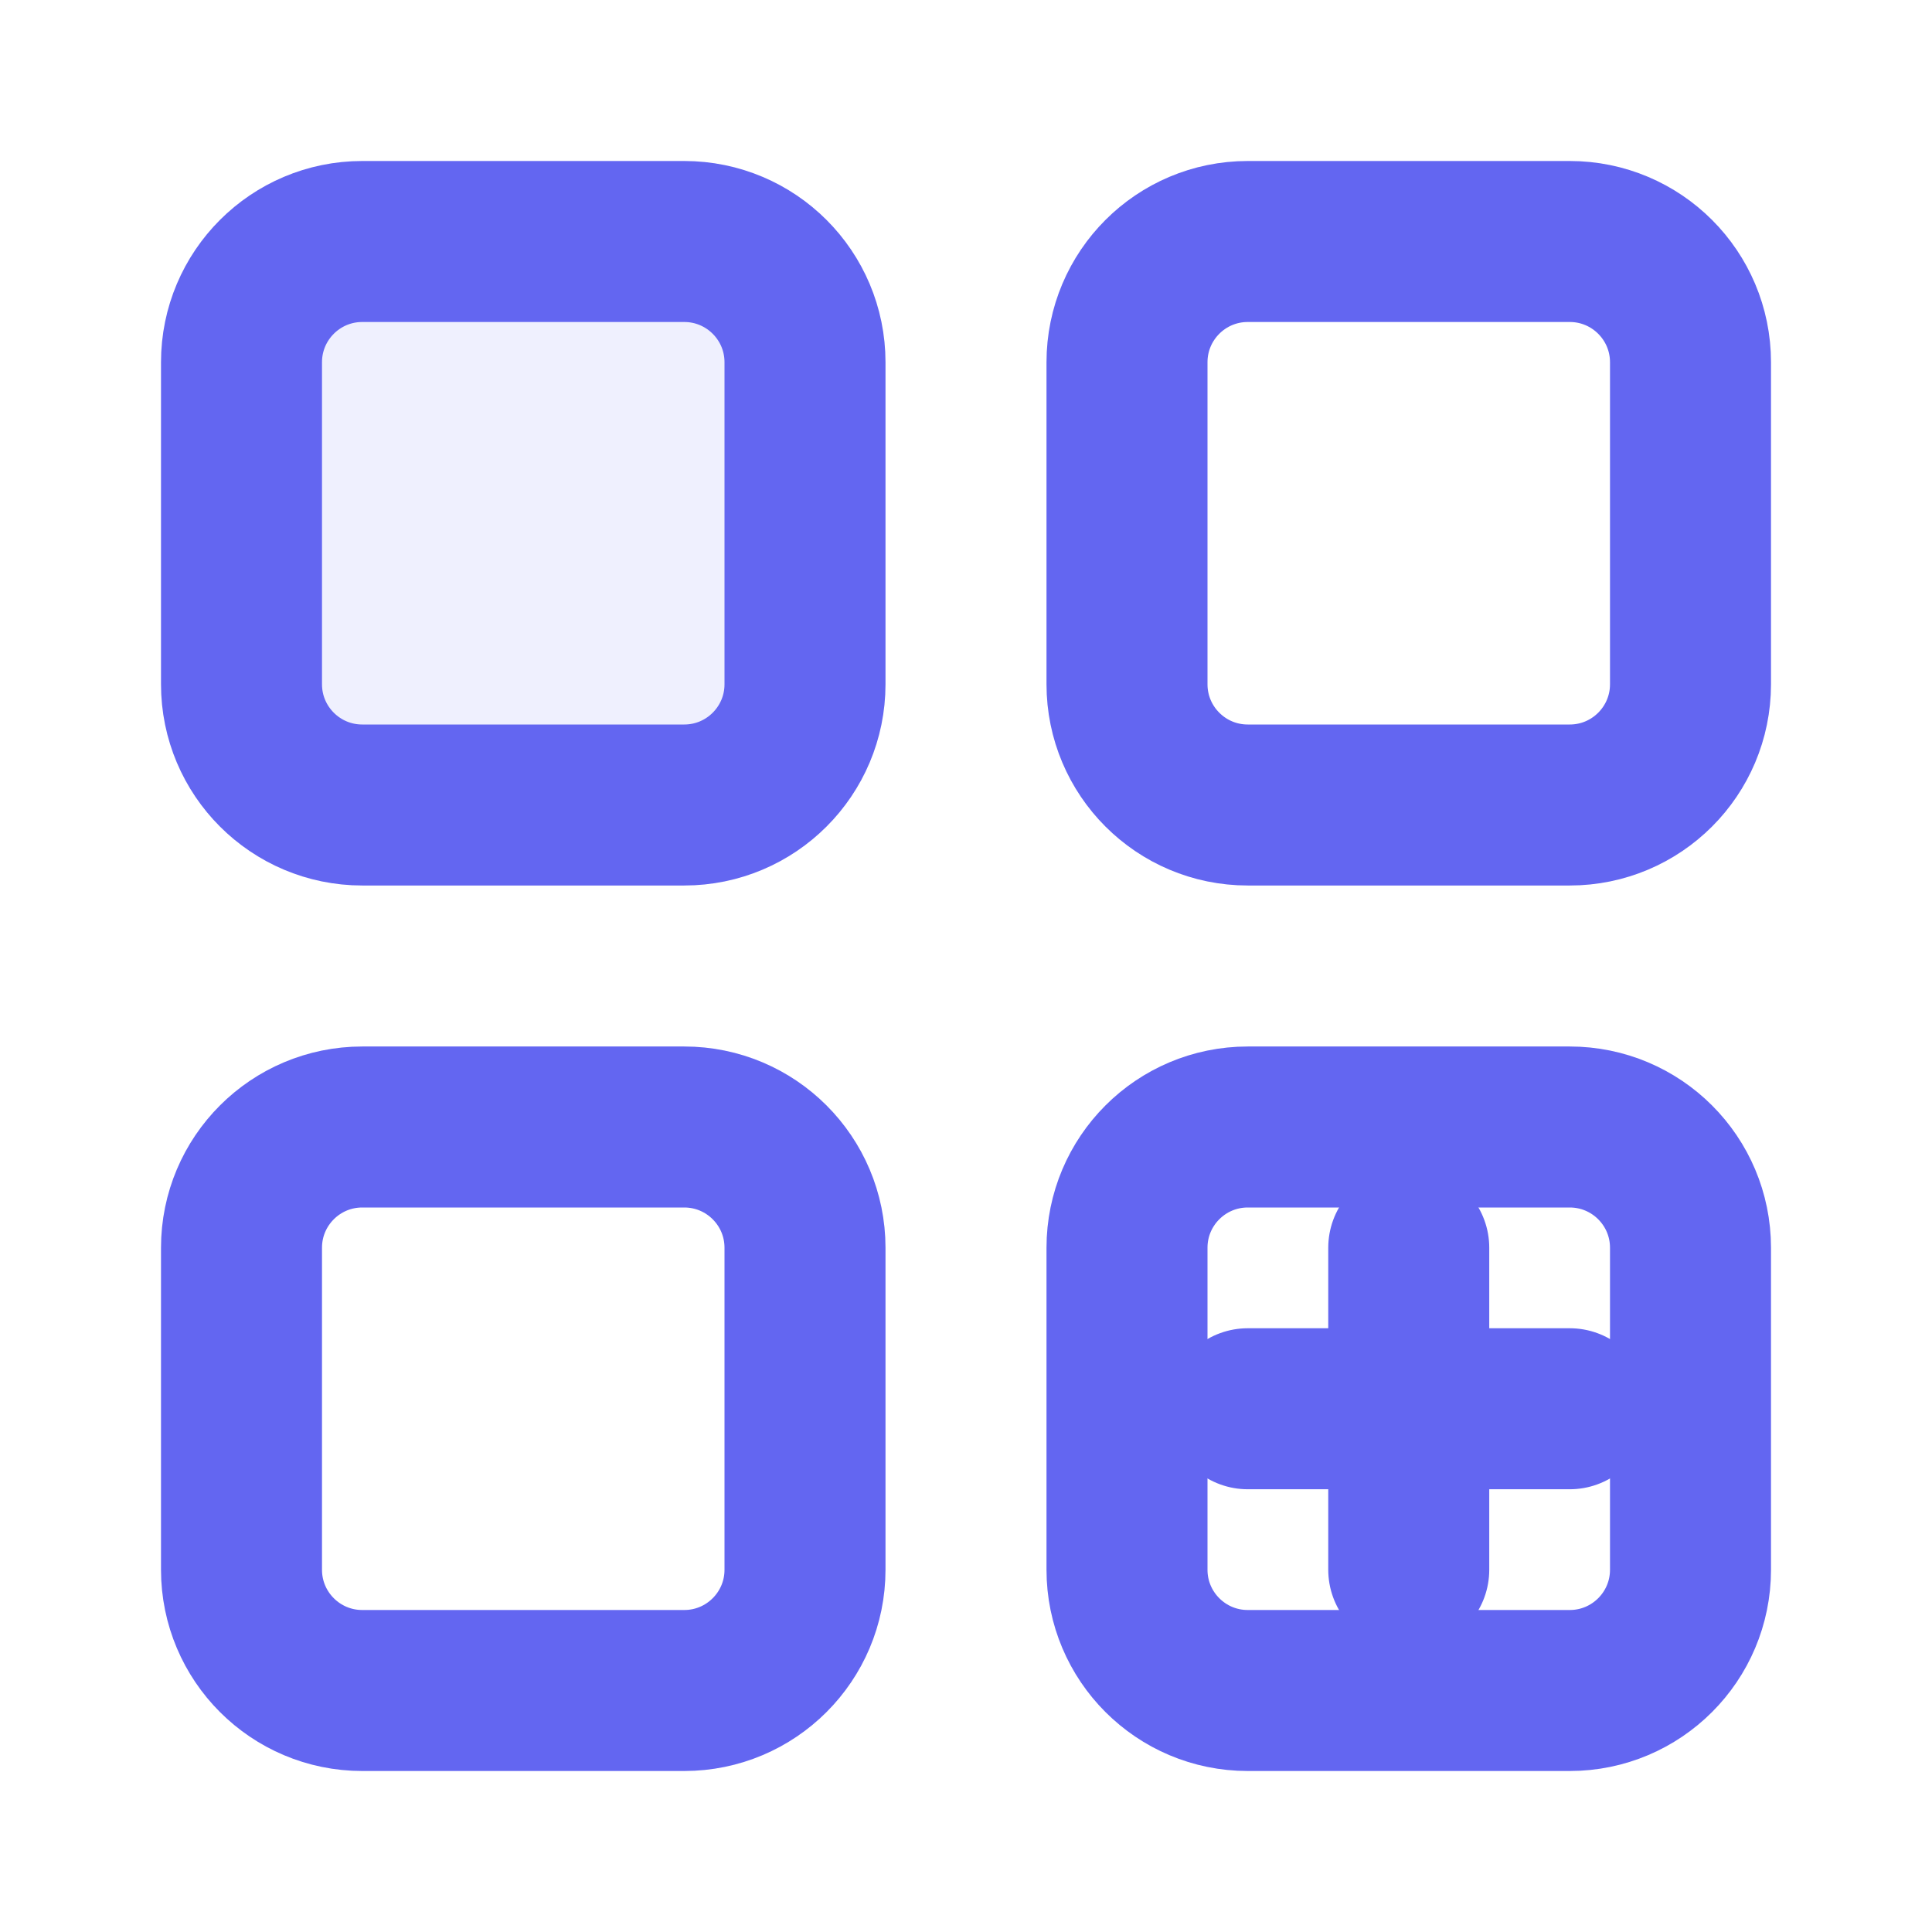
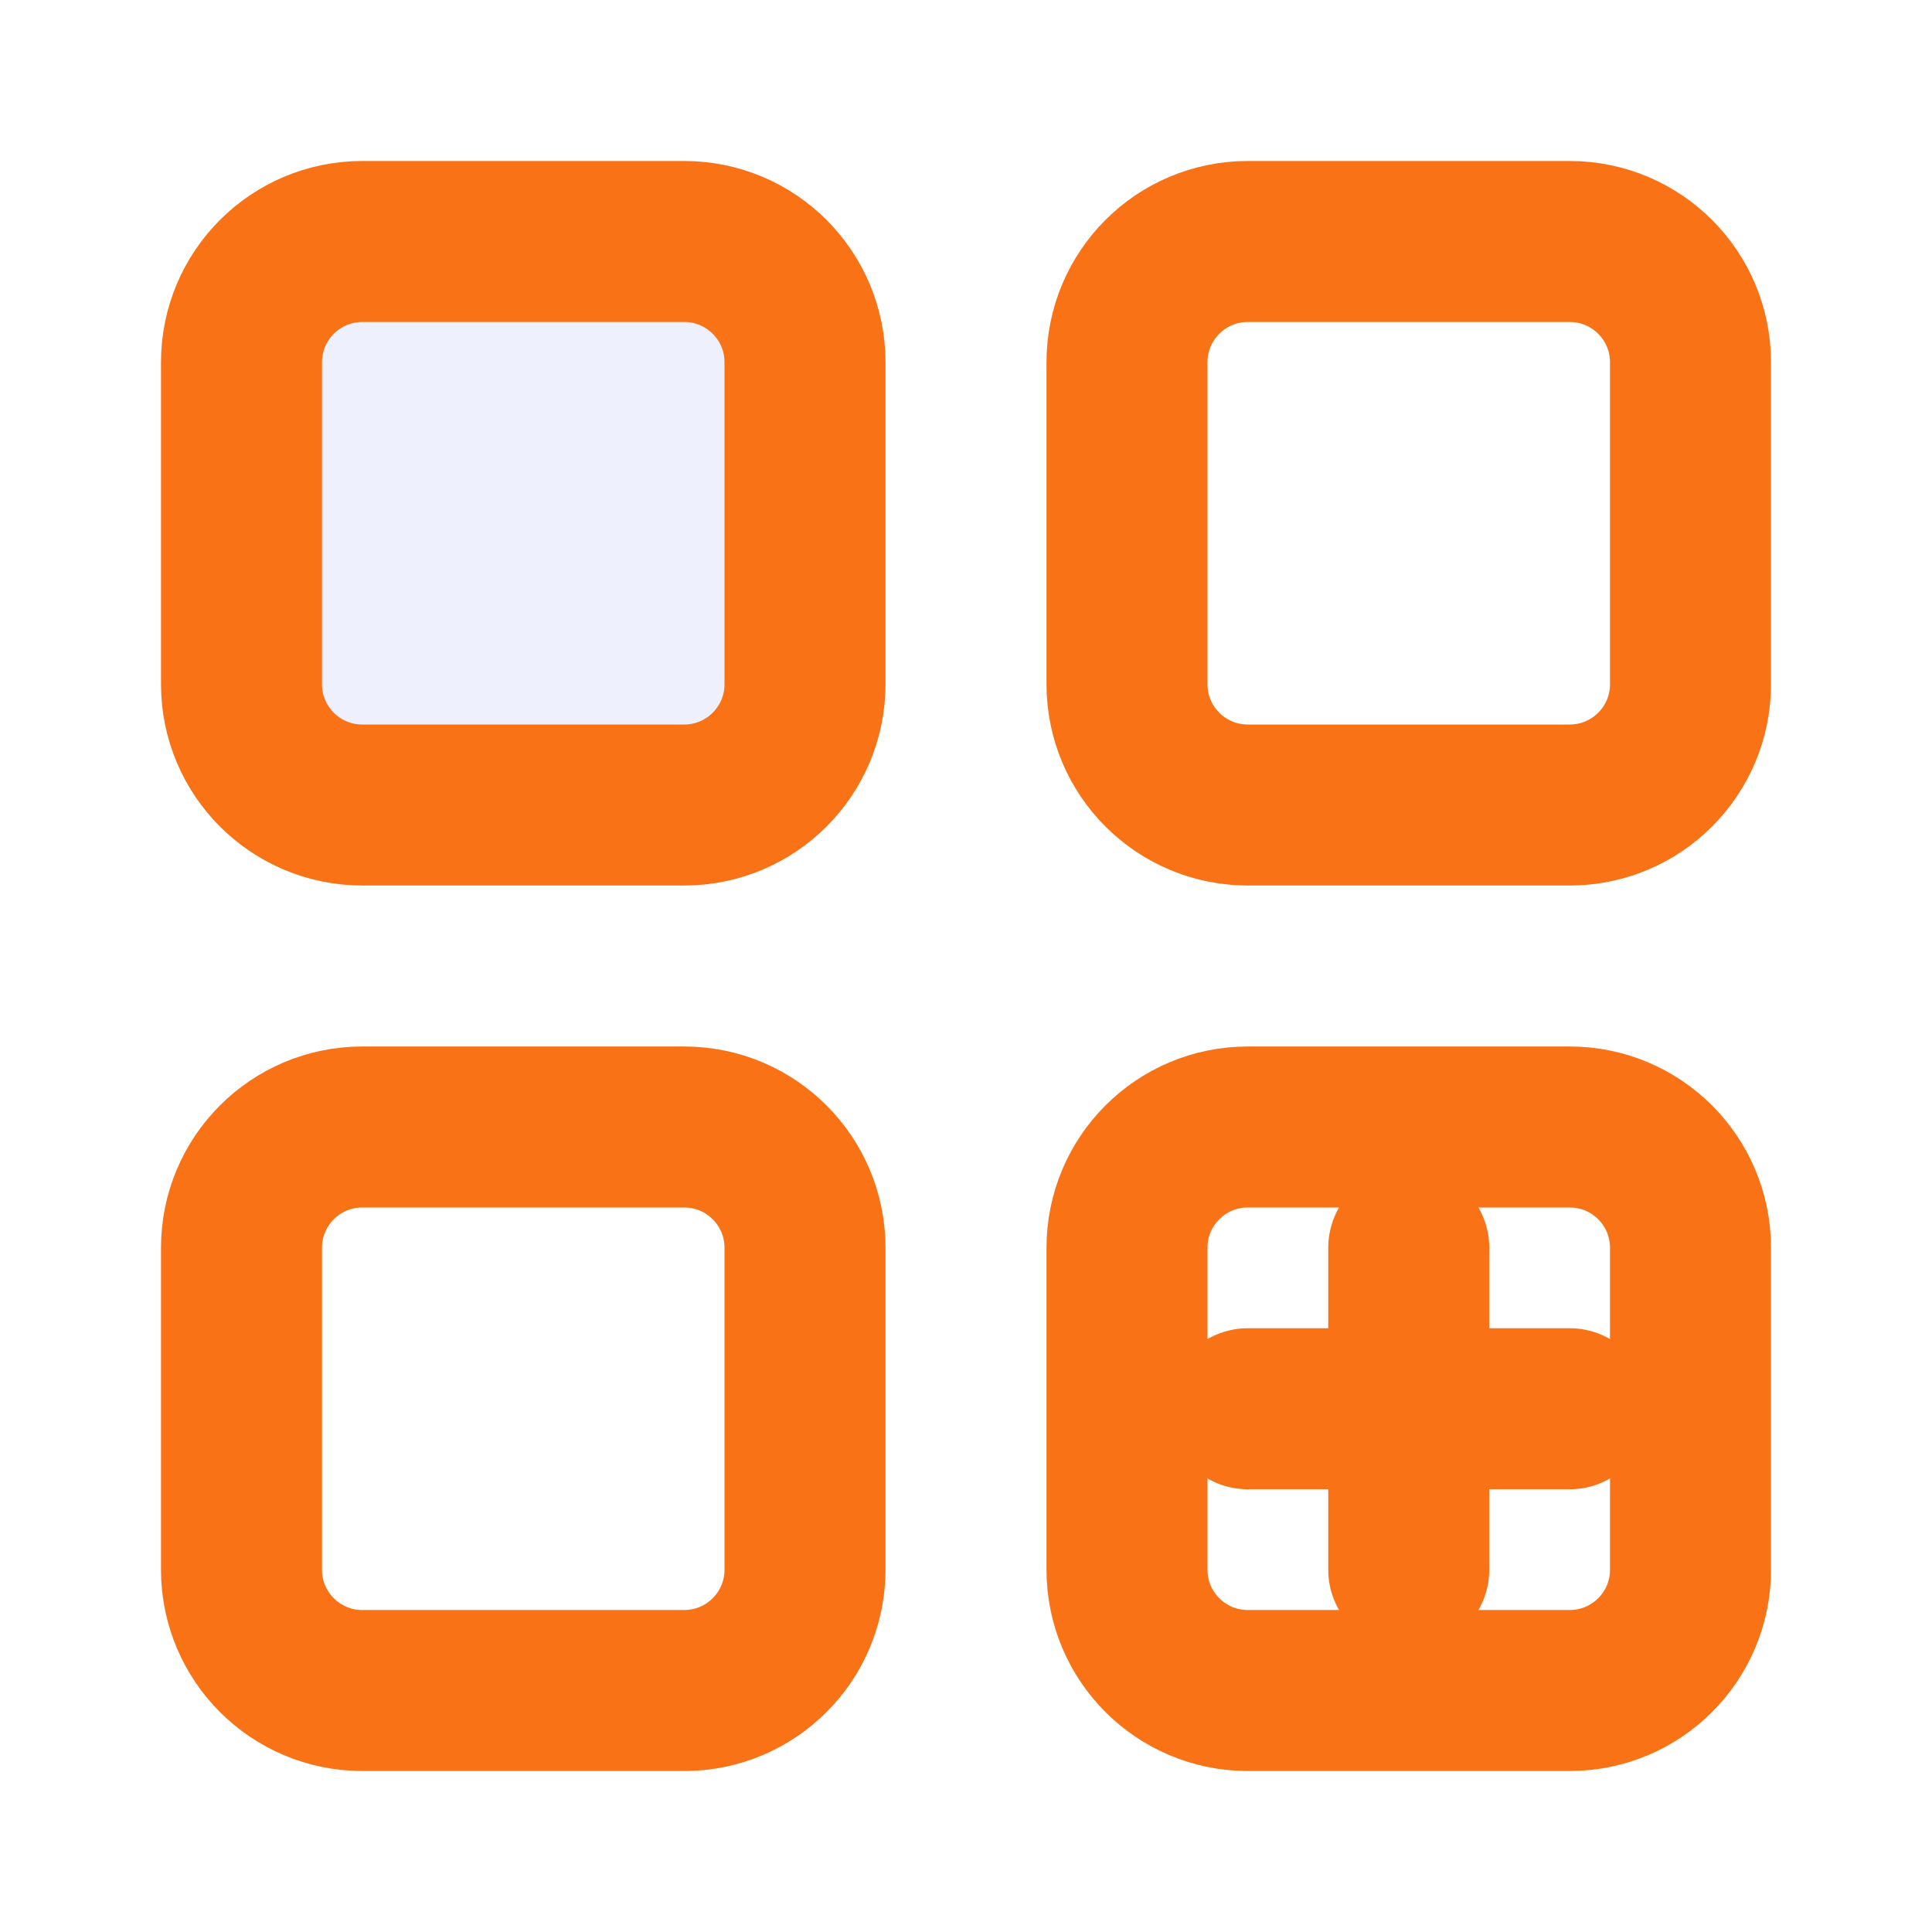
<svg xmlns="http://www.w3.org/2000/svg" width="64" height="64" viewBox="0 0 24 24" fill="none">
-   <rect x="3" y="3" width="7" height="7" rx="1.5" stroke="#6366F1" stroke-width="2" fill="rgba(99, 102, 241, 0.1)" stroke-linecap="round" stroke-linejoin="round" />
-   <rect x="14" y="3" width="7" height="7" rx="1.5" stroke="#6366F1" stroke-width="2" fill="none" stroke-linecap="round" stroke-linejoin="round" />
-   <rect x="3" y="14" width="7" height="7" rx="1.5" stroke="#6366F1" stroke-width="2" fill="none" stroke-linecap="round" stroke-linejoin="round" />
-   <rect x="14" y="14" width="7" height="7" rx="1.5" stroke="#6366F1" stroke-width="2" fill="none" stroke-linecap="round" stroke-linejoin="round" />
-   <line x1="17.5" y1="15.5" x2="17.5" y2="19.5" stroke="#6366F1" stroke-width="2" stroke-linecap="round" />
-   <line x1="15.5" y1="17.5" x2="19.5" y2="17.5" stroke="#6366F1" stroke-width="2" stroke-linecap="round" />
+   <rect x="3" y="3" width="7" height="7" rx="1.5" stroke="#F97316" stroke-width="2" fill="rgba(99, 102, 241, 0.1)" stroke-linecap="round" stroke-linejoin="round" />
+   <rect x="14" y="3" width="7" height="7" rx="1.5" stroke="#F97316" stroke-width="2" fill="none" stroke-linecap="round" stroke-linejoin="round" />
+   <rect x="3" y="14" width="7" height="7" rx="1.5" stroke="#F97316" stroke-width="2" fill="none" stroke-linecap="round" stroke-linejoin="round" />
+   <rect x="14" y="14" width="7" height="7" rx="1.5" stroke="#F97316" stroke-width="2" fill="none" stroke-linecap="round" stroke-linejoin="round" />
+   <line x1="17.5" y1="15.5" x2="17.5" y2="19.5" stroke="#F97316" stroke-width="2" stroke-linecap="round" />
+   <line x1="15.5" y1="17.5" x2="19.5" y2="17.5" stroke="#F97316" stroke-width="2" stroke-linecap="round" />
</svg>
